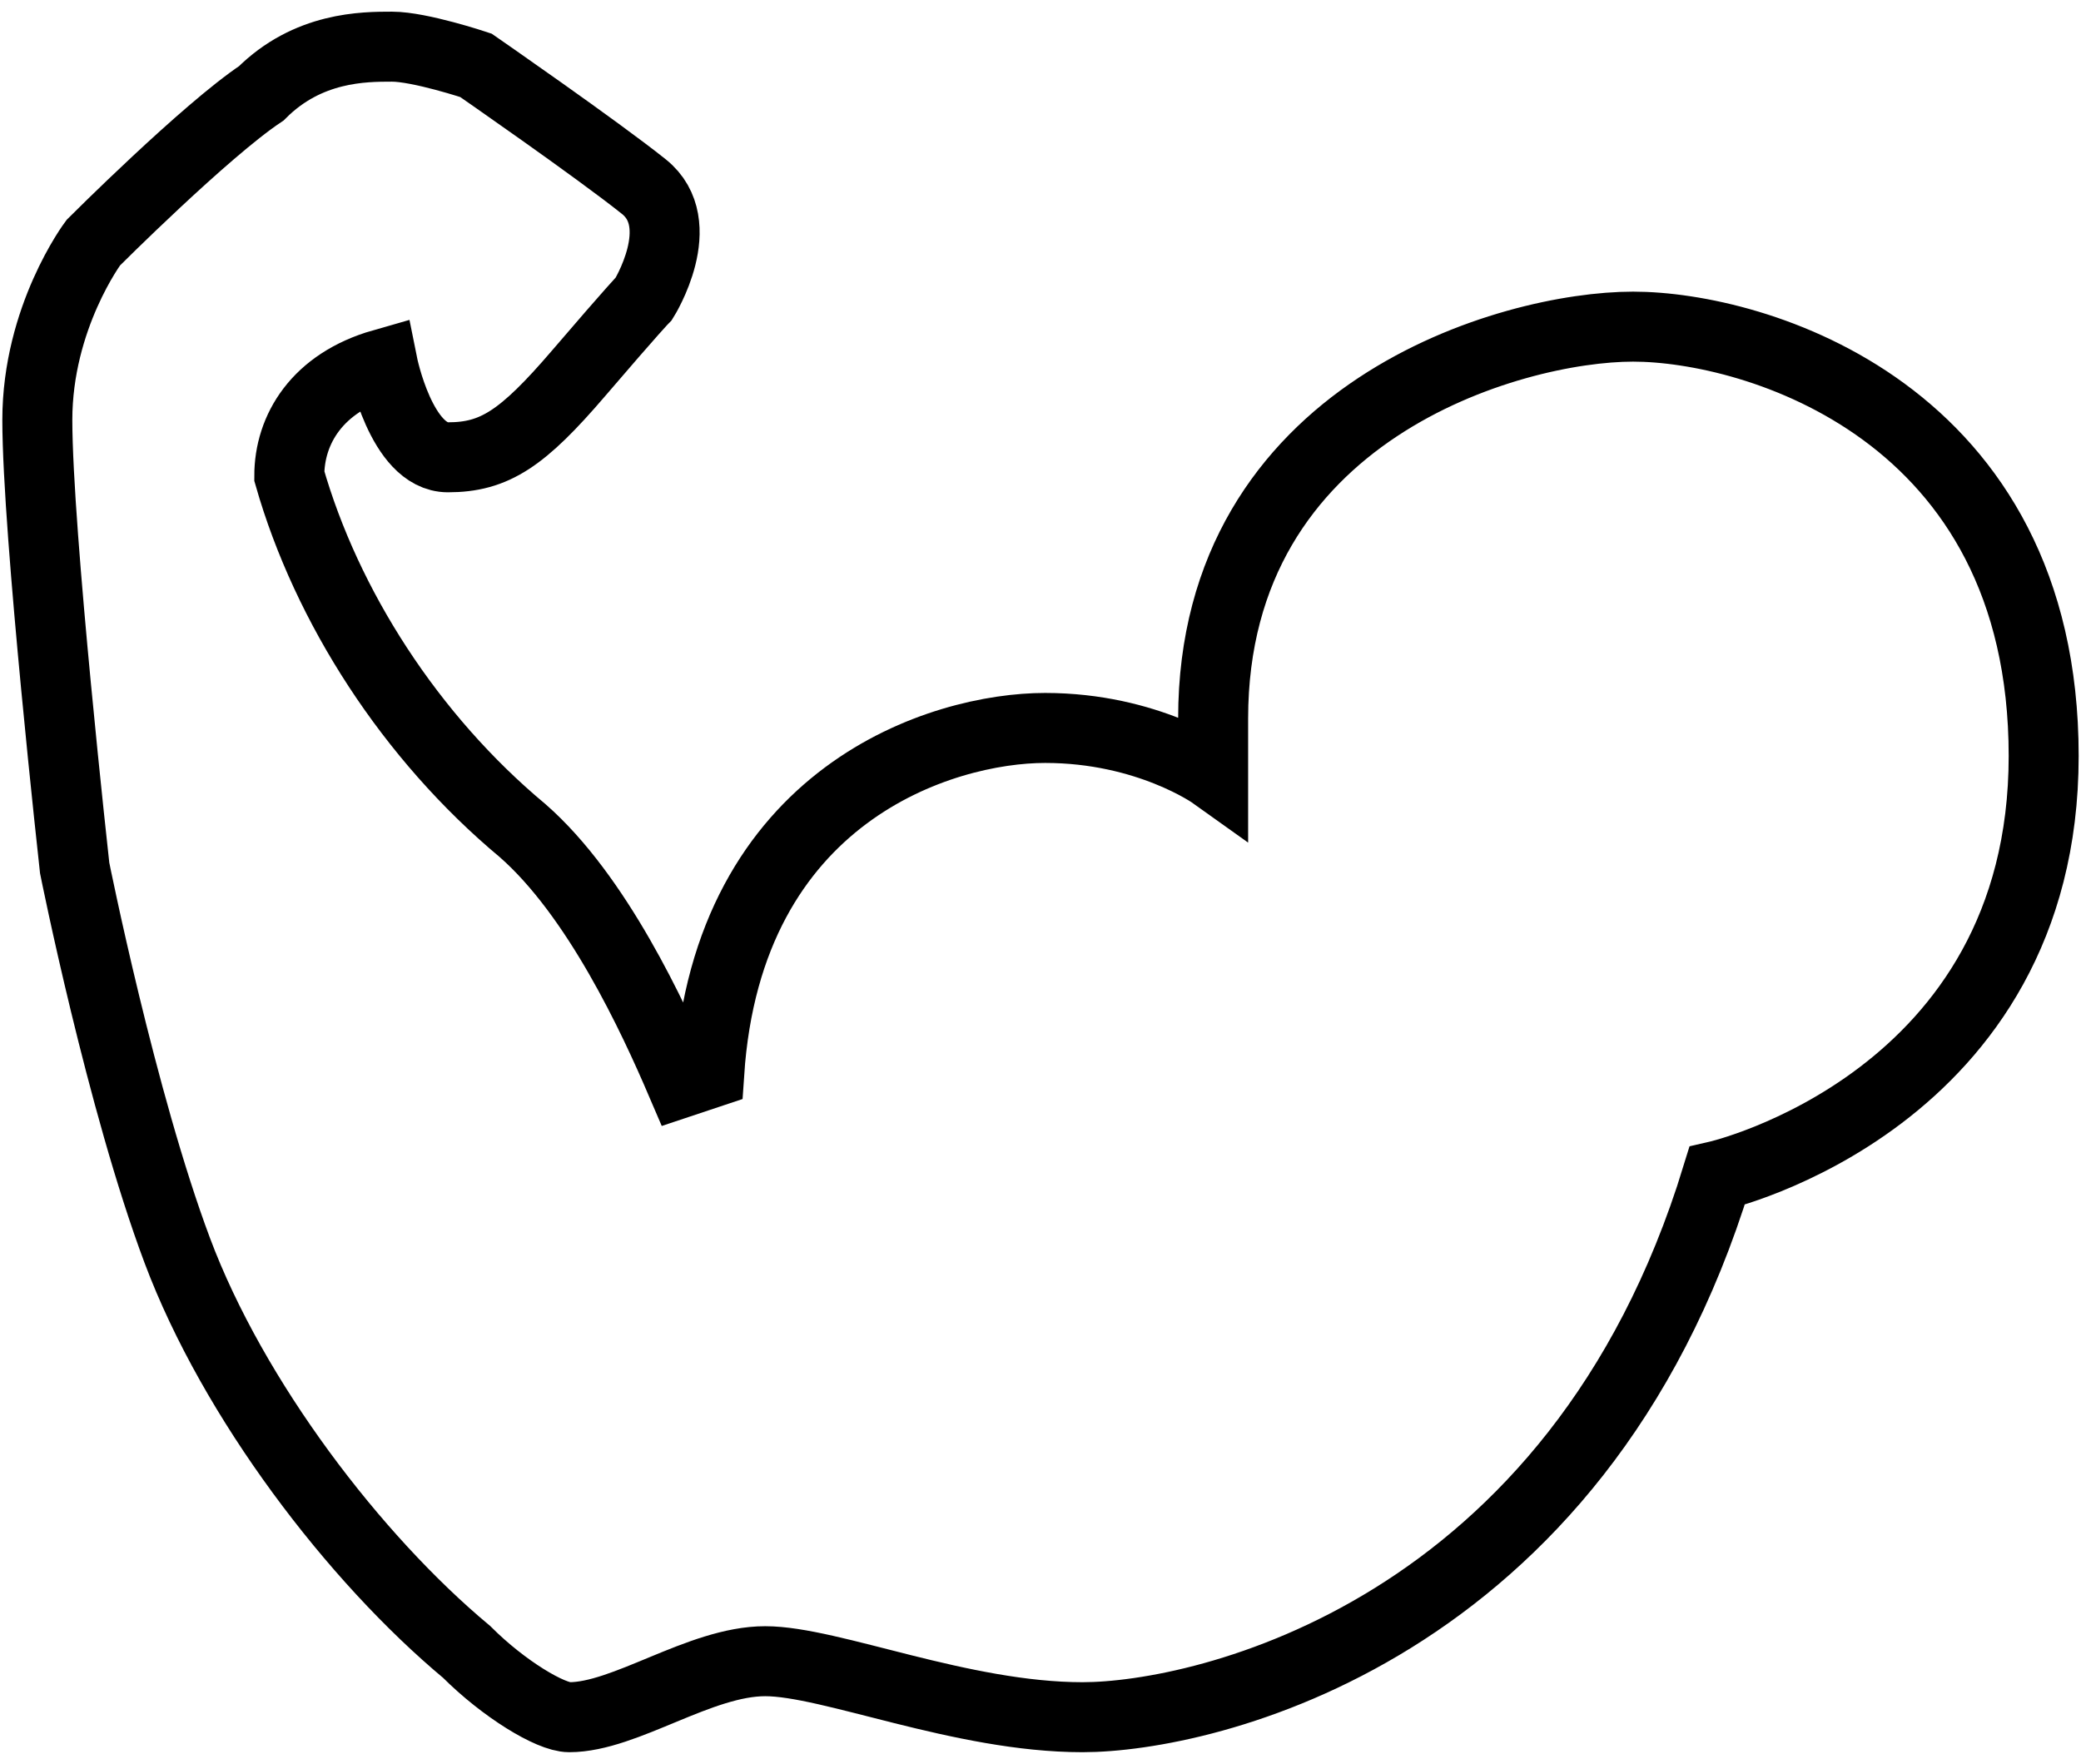
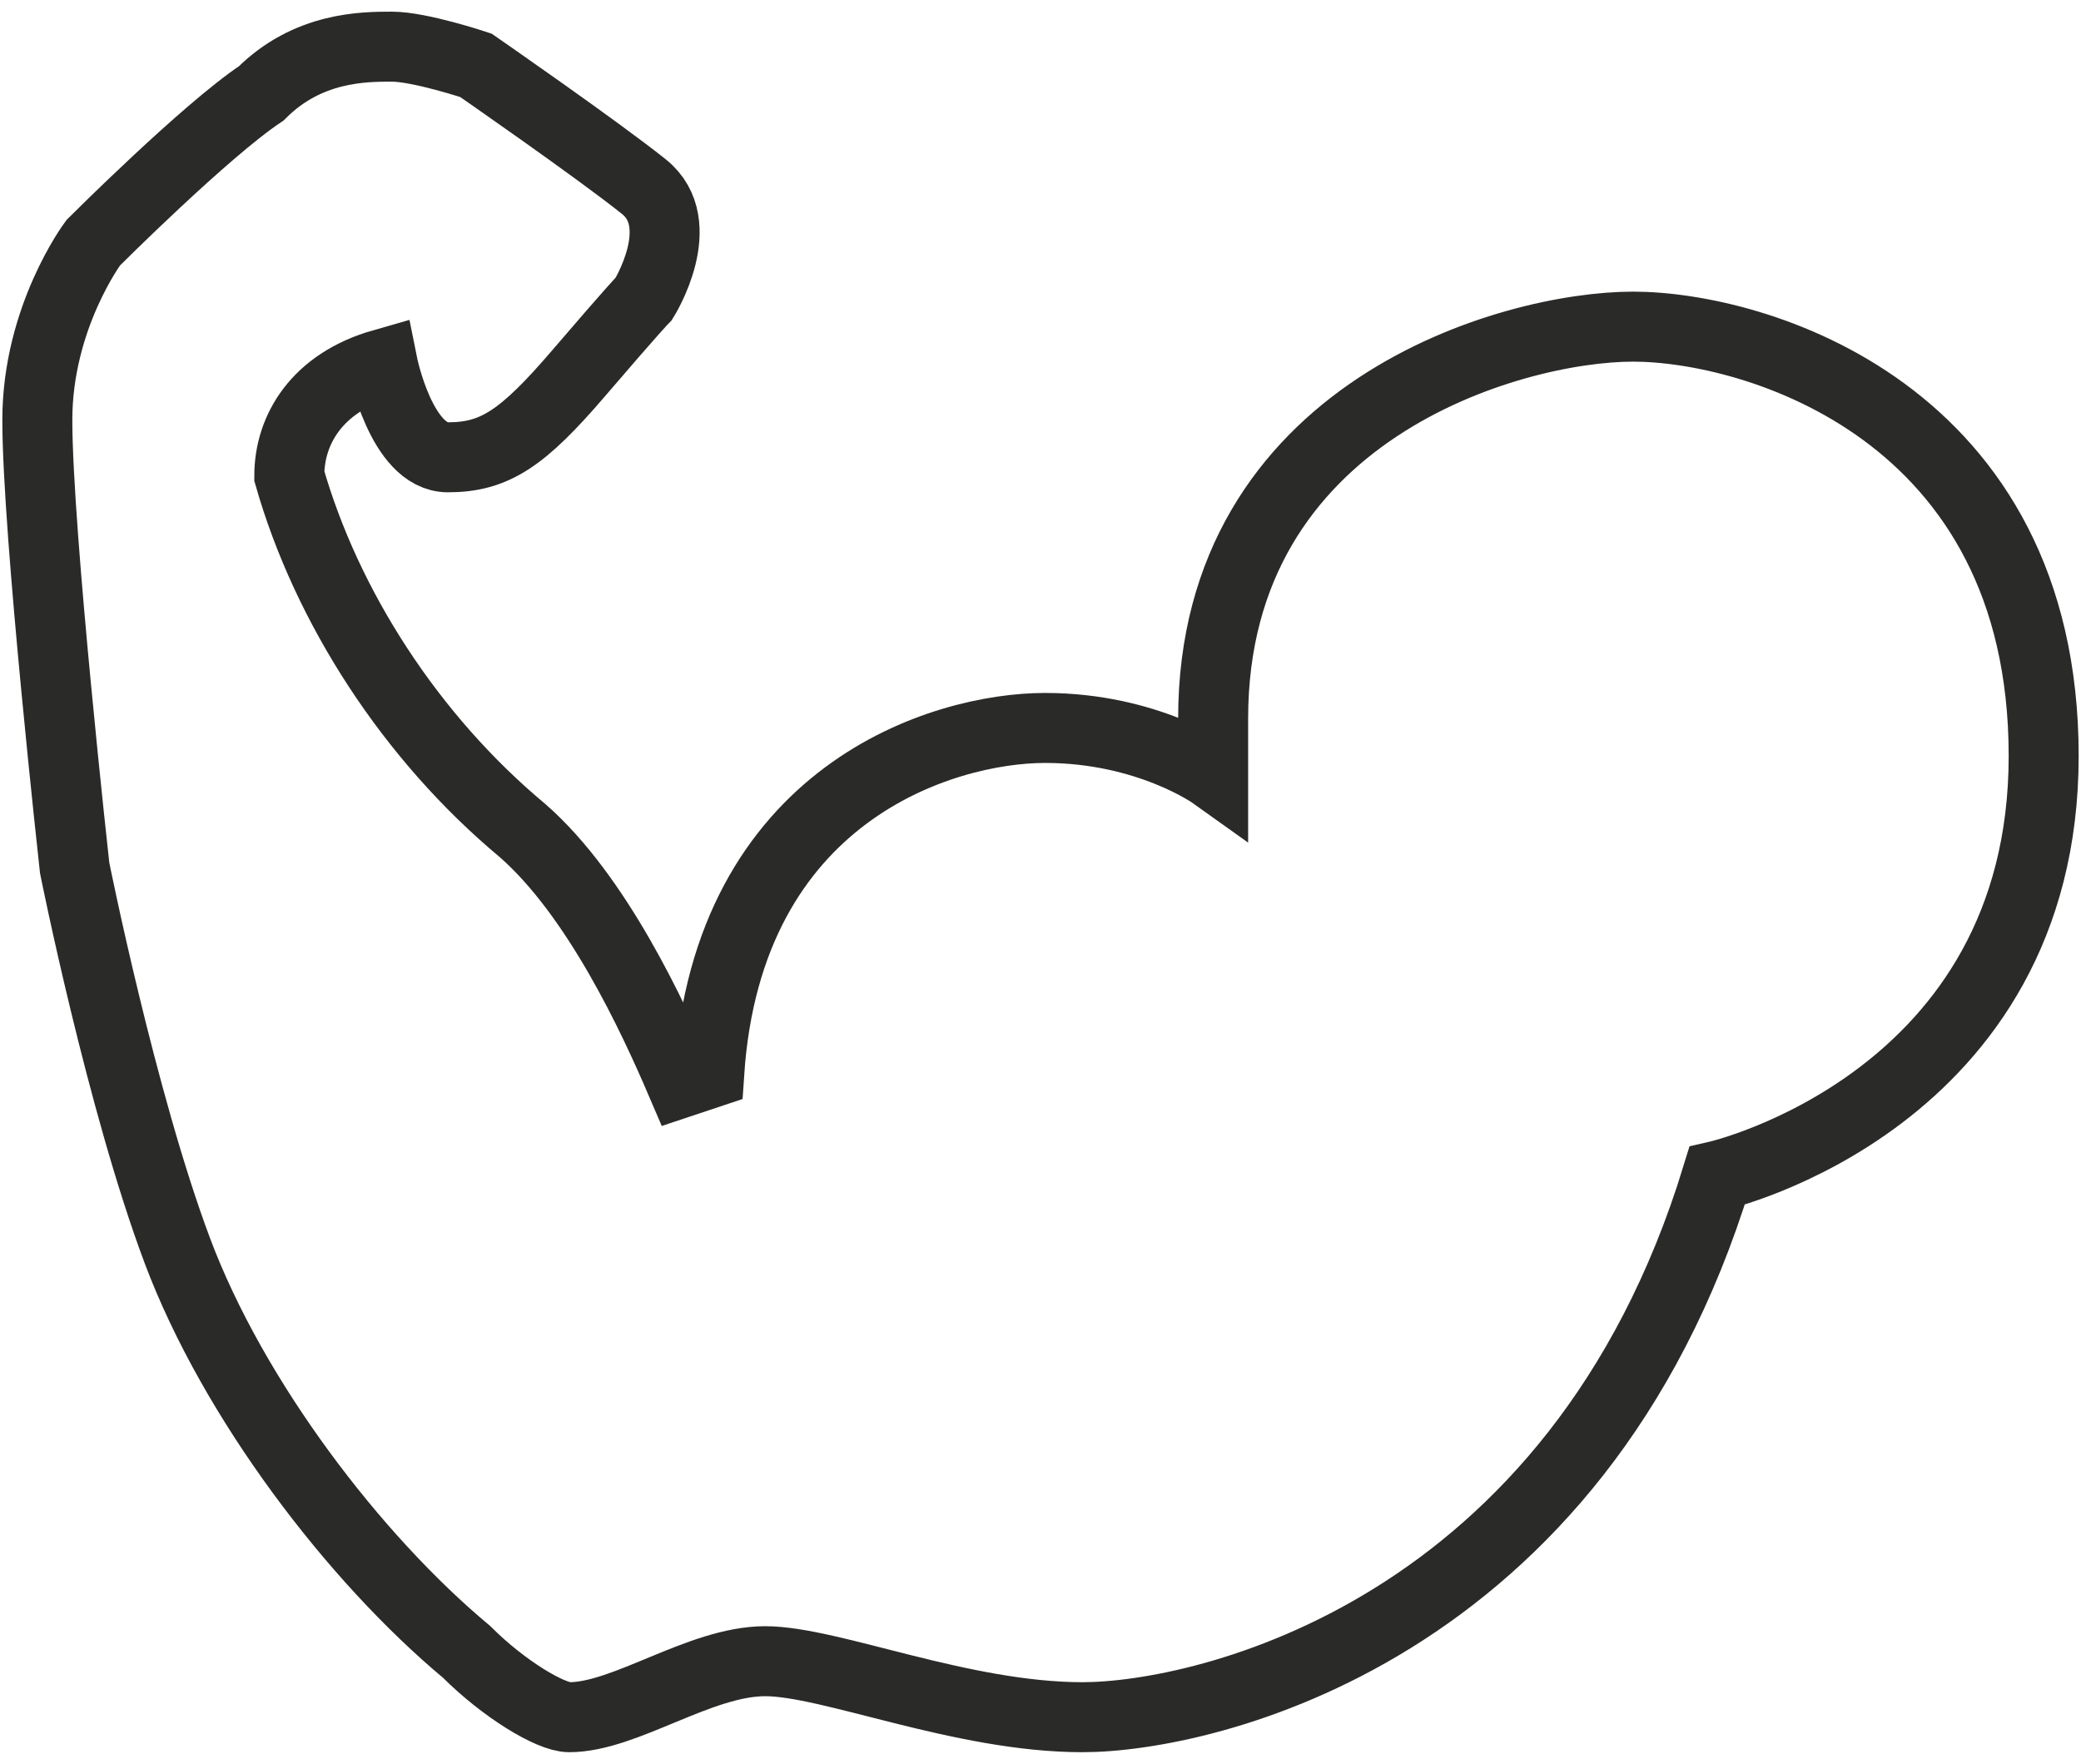
<svg xmlns="http://www.w3.org/2000/svg" version="1.1" id="_x31_" x="0px" y="0px" viewBox="0 0 22.3 18.9" style="enable-background:new 0 0 22.3 18.9;" xml:space="preserve">
  <style type="text/css">
- 	.st0{fill:none;stroke:#000000;stroke-width:0.75;stroke-miterlimit:10;}
+ 	.st0{fill:none;stroke:#2a2a29;stroke-width:0.75;stroke-miterlimit:10;}
</style>
  <path id="_x31__1_" class="st0" d="M7.3,11.6c-0.3-0.7-0.9-2-1.7-2.7c-1.2-1-2.1-2.4-2.5-3.8c0-0.5,0.3-1,1-1.2c0,0,0.2,1,0.7,1  S5.6,4.7,6.2,4s0.7-0.8,0.7-0.8s0.5-0.8,0-1.2S5.1,0.7,5.1,0.7S4.5,0.5,4.2,0.5S3.3,0.5,2.8,1C2.2,1.4,1,2.6,1,2.6S0.4,3.4,0.4,4.5  c0,1.2,0.4,4.8,0.4,4.8s0.5,2.5,1.1,4.1s1.9,3.3,3.1,4.3c0.4,0.4,0.9,0.7,1.1,0.7c0.6,0,1.4-0.6,2.1-0.6s2.1,0.6,3.4,0.6  s5.3-0.9,6.8-5.8c0,0,3.5-0.8,3.5-4.5s-3.1-4.6-4.4-4.6S13,4.4,13,7.7v0.6c0,0-0.7-0.5-1.8-0.5s-3.4,0.7-3.6,3.7L7.3,11.6z" />
</svg>
